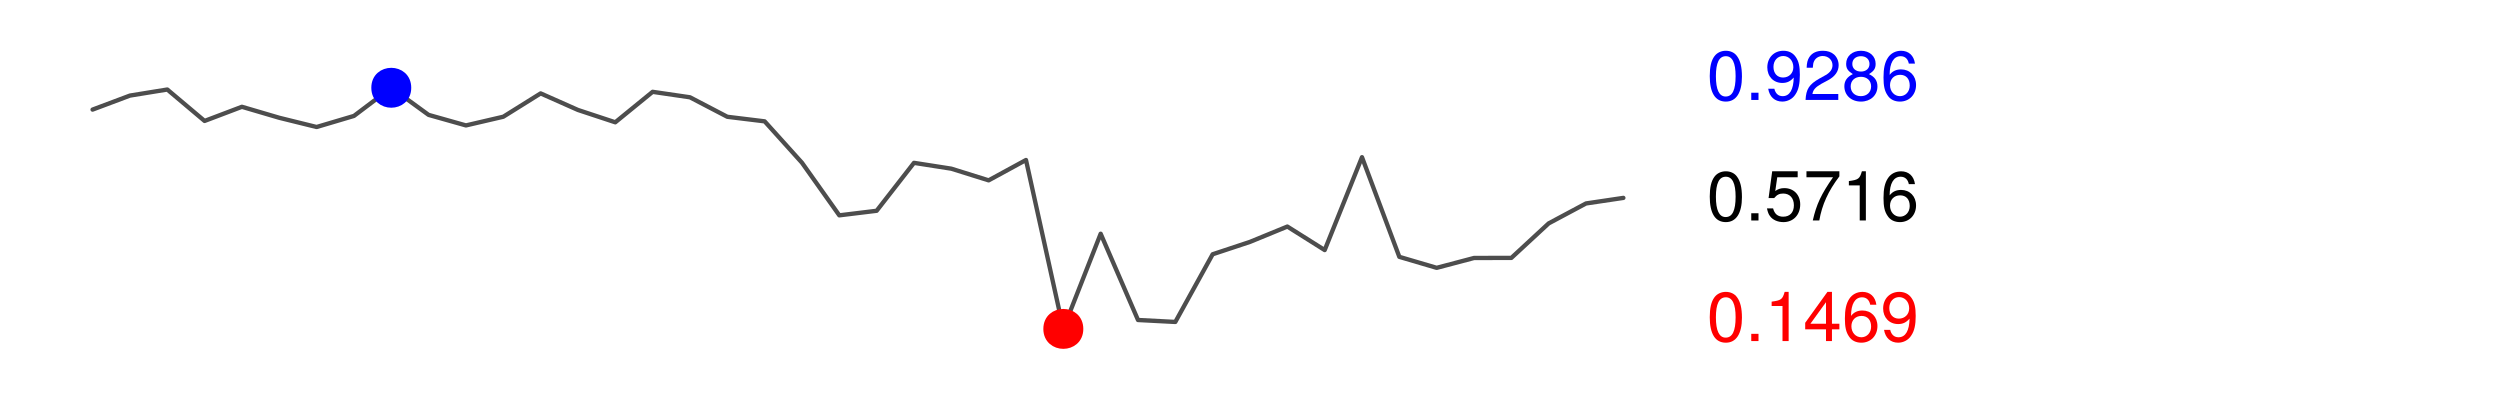
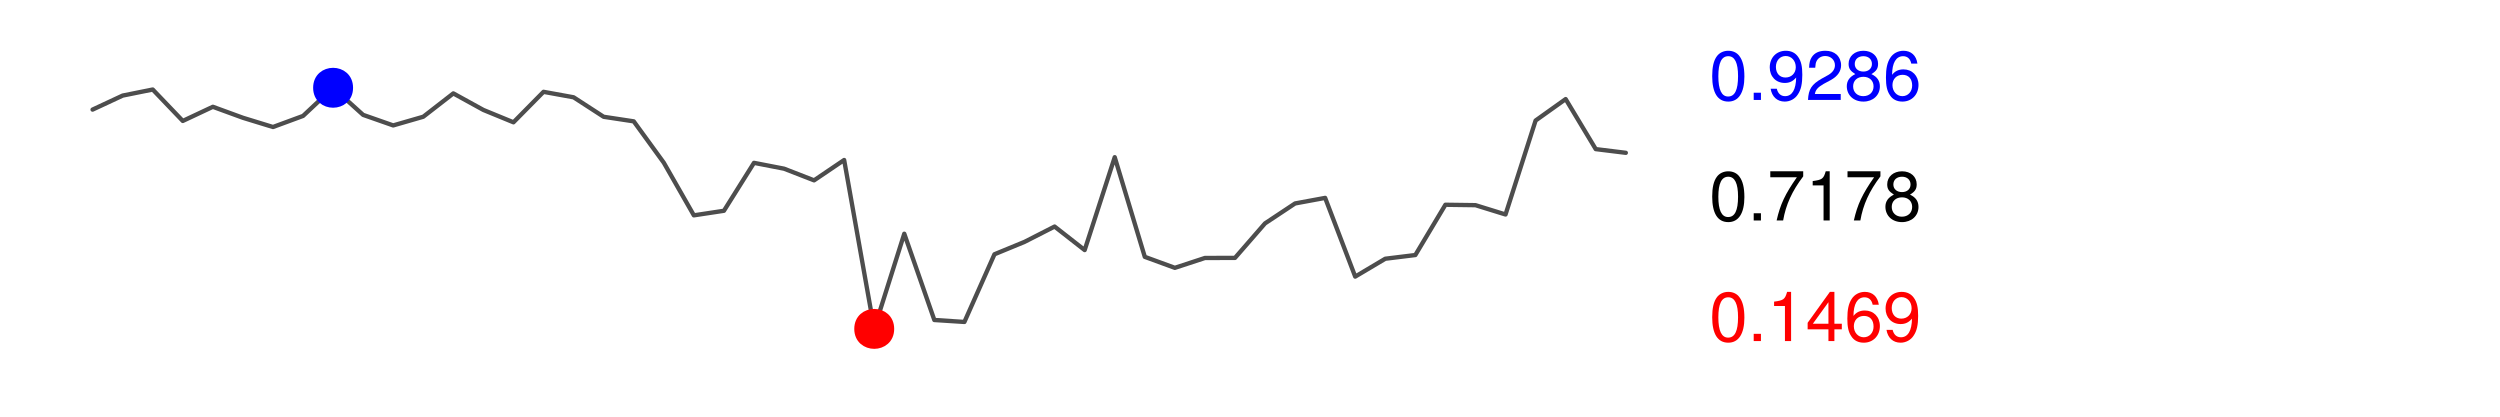
<svg xmlns="http://www.w3.org/2000/svg" xmlns:xlink="http://www.w3.org/1999/xlink" width="216pt" height="36pt" viewBox="0 0 216 36" version="1.1">
  <defs>
    <g>
      <symbol overflow="visible" id="glyph0-0">
        <path style="stroke:none;" d="" />
      </symbol>
      <symbol overflow="visible" id="glyph0-1">
        <path style="stroke:none;" d="M 1.656 -4.25 C 1.25 -4.25 0.891 -4.078 0.672 -3.781 C 0.391 -3.406 0.266 -2.844 0.266 -2.062 C 0.266 -0.625 0.734 0.141 1.656 0.141 C 2.547 0.141 3.047 -0.625 3.047 -2.016 C 3.047 -2.844 2.906 -3.406 2.625 -3.781 C 2.406 -4.094 2.047 -4.25 1.656 -4.25 Z M 1.656 -3.781 C 2.219 -3.781 2.5 -3.203 2.5 -2.062 C 2.5 -0.859 2.219 -0.297 1.641 -0.297 C 1.078 -0.297 0.797 -0.891 0.797 -2.047 C 0.797 -3.219 1.078 -3.781 1.656 -3.781 Z M 1.656 -3.781 " />
      </symbol>
      <symbol overflow="visible" id="glyph0-2">
        <path style="stroke:none;" d="M 1.141 -0.625 L 0.516 -0.625 L 0.516 0 L 1.141 0 L 1.141 -0.625 Z M 1.141 -0.625 " />
      </symbol>
      <symbol overflow="visible" id="glyph0-3">
        <path style="stroke:none;" d="M 1.547 -3.031 L 1.547 0 L 2.078 0 L 2.078 -4.25 L 1.734 -4.25 C 1.547 -3.594 1.422 -3.516 0.609 -3.406 L 0.609 -3.031 L 1.547 -3.031 Z M 1.547 -3.031 " />
      </symbol>
      <symbol overflow="visible" id="glyph0-4">
        <path style="stroke:none;" d="M 1.969 -1.016 L 1.969 0 L 2.484 0 L 2.484 -1.016 L 3.125 -1.016 L 3.125 -1.5 L 2.484 -1.5 L 2.484 -4.25 L 2.094 -4.25 L 0.172 -1.578 L 0.172 -1.016 L 1.969 -1.016 Z M 1.969 -1.5 L 0.625 -1.5 L 1.969 -3.359 L 1.969 -1.5 Z M 1.969 -1.5 " />
      </symbol>
      <symbol overflow="visible" id="glyph0-5">
        <path style="stroke:none;" d="M 2.984 -3.141 C 2.891 -3.844 2.438 -4.25 1.781 -4.25 C 1.312 -4.25 0.891 -4.031 0.641 -3.641 C 0.375 -3.234 0.266 -2.719 0.266 -1.938 C 0.266 -1.219 0.359 -0.766 0.625 -0.391 C 0.844 -0.047 1.219 0.141 1.688 0.141 C 2.5 0.141 3.078 -0.469 3.078 -1.297 C 3.078 -2.094 2.531 -2.641 1.781 -2.641 C 1.359 -2.641 1.031 -2.484 0.797 -2.172 C 0.797 -3.203 1.141 -3.781 1.75 -3.781 C 2.125 -3.781 2.375 -3.547 2.453 -3.141 L 2.984 -3.141 Z M 1.703 -2.172 C 2.219 -2.172 2.531 -1.828 2.531 -1.25 C 2.531 -0.719 2.172 -0.328 1.688 -0.328 C 1.203 -0.328 0.828 -0.734 0.828 -1.281 C 0.828 -1.812 1.188 -2.172 1.703 -2.172 Z M 1.703 -2.172 " />
      </symbol>
      <symbol overflow="visible" id="glyph0-6">
        <path style="stroke:none;" d="M 0.312 -0.969 C 0.422 -0.281 0.875 0.141 1.531 0.141 C 1.984 0.141 2.422 -0.094 2.656 -0.469 C 2.938 -0.875 3.047 -1.406 3.047 -2.172 C 3.047 -2.891 2.953 -3.344 2.688 -3.719 C 2.453 -4.062 2.094 -4.25 1.625 -4.25 C 0.812 -4.25 0.234 -3.656 0.234 -2.812 C 0.234 -2.031 0.766 -1.469 1.531 -1.469 C 1.938 -1.469 2.234 -1.609 2.516 -1.938 C 2.5 -0.906 2.172 -0.328 1.562 -0.328 C 1.188 -0.328 0.938 -0.562 0.844 -0.969 L 0.312 -0.969 Z M 1.609 -3.797 C 2.109 -3.797 2.484 -3.391 2.484 -2.828 C 2.484 -2.312 2.109 -1.938 1.594 -1.938 C 1.094 -1.938 0.766 -2.297 0.766 -2.859 C 0.766 -3.406 1.125 -3.797 1.609 -3.797 Z M 1.609 -3.797 " />
      </symbol>
      <symbol overflow="visible" id="glyph0-7">
        <path style="stroke:none;" d="M 3.031 -0.516 L 0.797 -0.516 C 0.859 -0.875 1.047 -1.094 1.562 -1.391 L 2.172 -1.719 C 2.766 -2.047 3.062 -2.484 3.062 -3 C 3.062 -3.359 2.922 -3.688 2.672 -3.922 C 2.422 -4.141 2.109 -4.25 1.703 -4.25 C 1.156 -4.25 0.766 -4.062 0.531 -3.703 C 0.375 -3.469 0.312 -3.203 0.297 -2.781 L 0.828 -2.781 C 0.844 -3.062 0.875 -3.234 0.953 -3.375 C 1.094 -3.641 1.375 -3.797 1.688 -3.797 C 2.172 -3.797 2.531 -3.453 2.531 -3 C 2.531 -2.656 2.328 -2.375 1.953 -2.156 L 1.391 -1.844 C 0.516 -1.344 0.25 -0.938 0.203 0 L 3.031 0 L 3.031 -0.516 Z M 3.031 -0.516 " />
      </symbol>
      <symbol overflow="visible" id="glyph0-8">
        <path style="stroke:none;" d="M 2.344 -2.234 C 2.781 -2.5 2.922 -2.719 2.922 -3.125 C 2.922 -3.781 2.406 -4.25 1.656 -4.25 C 0.906 -4.25 0.375 -3.781 0.375 -3.125 C 0.375 -2.719 0.516 -2.516 0.953 -2.234 C 0.469 -2 0.219 -1.656 0.219 -1.188 C 0.219 -0.406 0.812 0.141 1.656 0.141 C 2.484 0.141 3.078 -0.406 3.078 -1.172 C 3.078 -1.656 2.844 -2 2.344 -2.234 Z M 1.656 -3.781 C 2.094 -3.781 2.391 -3.516 2.391 -3.109 C 2.391 -2.719 2.094 -2.453 1.656 -2.453 C 1.203 -2.453 0.906 -2.719 0.906 -3.109 C 0.906 -3.516 1.203 -3.781 1.656 -3.781 Z M 1.656 -2 C 2.172 -2 2.531 -1.672 2.531 -1.172 C 2.531 -0.672 2.172 -0.328 1.641 -0.328 C 1.125 -0.328 0.766 -0.672 0.766 -1.172 C 0.766 -1.672 1.125 -2 1.656 -2 Z M 1.656 -2 " />
      </symbol>
      <symbol overflow="visible" id="glyph0-9">
-         <path style="stroke:none;" d="M 2.859 -4.25 L 0.656 -4.25 L 0.344 -1.938 L 0.828 -1.938 C 1.078 -2.234 1.281 -2.328 1.609 -2.328 C 2.172 -2.328 2.531 -1.938 2.531 -1.312 C 2.531 -0.703 2.188 -0.328 1.609 -0.328 C 1.141 -0.328 0.859 -0.562 0.734 -1.047 L 0.203 -1.047 C 0.281 -0.703 0.344 -0.531 0.469 -0.375 C 0.703 -0.047 1.141 0.141 1.625 0.141 C 2.484 0.141 3.078 -0.484 3.078 -1.391 C 3.078 -2.219 2.516 -2.797 1.703 -2.797 C 1.406 -2.797 1.156 -2.719 0.922 -2.547 L 1.094 -3.734 L 2.859 -3.734 L 2.859 -4.25 Z M 2.859 -4.25 " />
-       </symbol>
-       <symbol overflow="visible" id="glyph0-10">
        <path style="stroke:none;" d="M 3.125 -4.25 L 0.281 -4.25 L 0.281 -3.734 L 2.578 -3.734 C 1.562 -2.281 1.141 -1.391 0.828 0 L 1.391 0 C 1.625 -1.359 2.156 -2.531 3.125 -3.812 L 3.125 -4.25 Z M 3.125 -4.25 " />
      </symbol>
    </g>
    <clipPath id="clip1">
      <path d="M 0 0 L 217 0 L 217 37 L 0 37 Z M 0 0 " />
    </clipPath>
  </defs>
  <g id="surface0">
    <rect x="0" y="0" width="216" height="36" style="fill:rgb(100%,100%,100%);fill-opacity:0;stroke:none;" />
    <g clip-path="url(#clip1)" clip-rule="nonzero">
-       <path style="fill:none;stroke-width:0.375;stroke-linecap:round;stroke-linejoin:round;stroke:rgb(30.196%,30.196%,30.196%);stroke-opacity:1;stroke-miterlimit:10;" d="M 8 9.469 L 8 9.469 L 11.227 8.258 L 14.453 7.734 L 17.676 10.449 L 20.902 9.227 L 24.129 10.176 L 27.355 10.973 L 30.582 10.016 L 33.805 7.582 L 37.031 9.926 L 40.258 10.836 L 43.484 10.086 L 46.711 8.07 L 49.934 9.5 L 53.16 10.566 L 56.387 7.934 L 59.613 8.406 L 62.84 10.09 L 66.066 10.484 L 69.289 14.059 L 72.516 18.605 L 75.742 18.211 L 78.969 14.07 L 82.195 14.574 L 85.418 15.582 L 88.645 13.824 L 91.871 28.418 L 95.098 20.195 L 98.324 27.648 L 101.547 27.816 L 104.773 21.969 L 108 20.898 L 111.227 19.574 L 114.453 21.605 L 117.676 13.582 L 120.902 22.191 L 124.129 23.141 L 127.355 22.289 L 130.582 22.281 L 133.805 19.301 L 137.031 17.578 L 140.258 17.098 " />
-       <path style="fill-rule:nonzero;fill:rgb(100%,0%,0%);fill-opacity:1;stroke-width:0.75;stroke-linecap:round;stroke-linejoin:round;stroke:rgb(100%,0%,0%);stroke-opacity:1;stroke-miterlimit:10;" d="M 93.223 28.418 C 93.223 30.215 90.52 30.215 90.52 28.418 C 90.52 26.617 93.223 26.617 93.223 28.418 " />
-       <path style="fill-rule:nonzero;fill:rgb(0%,0%,100%);fill-opacity:1;stroke-width:0.75;stroke-linecap:round;stroke-linejoin:round;stroke:rgb(0%,0%,100%);stroke-opacity:1;stroke-miterlimit:10;" d="M 35.156 7.582 C 35.156 9.383 32.457 9.383 32.457 7.582 C 32.457 5.785 35.156 5.785 35.156 7.582 " />
+       <path style="fill:none;stroke-width:0.375;stroke-linecap:round;stroke-linejoin:round;stroke:rgb(30.196%,30.196%,30.196%);stroke-opacity:1;stroke-miterlimit:10;" d="M 8 9.469 L 8 9.469 L 10.598 8.258 L 13.195 7.734 L 15.793 10.449 L 18.391 9.227 L 20.988 10.176 L 23.586 10.973 L 26.184 10.016 L 28.777 7.582 L 31.375 9.926 L 33.973 10.836 L 36.57 10.086 L 39.168 8.07 L 41.766 9.5 L 44.363 10.566 L 46.961 7.934 L 49.559 8.406 L 52.156 10.09 L 54.754 10.484 L 57.352 14.059 L 59.949 18.605 L 62.547 18.211 L 65.145 14.07 L 67.742 14.574 L 70.336 15.582 L 72.934 13.824 L 75.531 28.418 L 78.129 20.195 L 80.727 27.648 L 83.324 27.816 L 85.922 21.969 L 88.52 20.898 L 91.117 19.574 L 93.715 21.605 L 96.312 13.582 L 98.91 22.191 L 101.508 23.141 L 104.105 22.289 L 106.703 22.281 L 109.297 19.301 L 111.895 17.578 L 114.492 17.098 L 117.09 23.898 L 119.688 22.355 L 122.285 22.035 L 124.883 17.691 L 127.48 17.727 L 130.078 18.531 L 132.676 10.414 L 135.273 8.562 L 137.871 12.883 L 140.469 13.203 " />
+       <path style="fill-rule:nonzero;fill:rgb(100%,0%,0%);fill-opacity:1;stroke-width:0.75;stroke-linecap:round;stroke-linejoin:round;stroke:rgb(100%,0%,0%);stroke-opacity:1;stroke-miterlimit:10;" d="M 76.883 28.418 C 76.883 30.215 74.184 30.215 74.184 28.418 C 74.184 26.617 76.883 26.617 76.883 28.418 " />
+       <path style="fill-rule:nonzero;fill:rgb(0%,0%,100%);fill-opacity:1;stroke-width:0.75;stroke-linecap:round;stroke-linejoin:round;stroke:rgb(0%,0%,100%);stroke-opacity:1;stroke-miterlimit:10;" d="M 30.129 7.582 C 30.129 9.383 27.43 9.383 27.43 7.582 C 27.43 5.785 30.129 5.785 30.129 7.582 " />
      <g style="fill:rgb(100%,0%,0%);fill-opacity:1;">
-         <use xlink:href="#glyph0-1" x="147.457" y="29.468" />
-         <use xlink:href="#glyph0-2" x="150.793" y="29.468" />
-         <use xlink:href="#glyph0-3" x="152.461" y="29.468" />
-         <use xlink:href="#glyph0-4" x="155.797" y="29.468" />
-         <use xlink:href="#glyph0-5" x="159.133" y="29.468" />
-         <use xlink:href="#glyph0-6" x="162.469" y="29.468" />
+         <use xlink:href="#glyph0-1" x="147.668" y="29.468" />
+         <use xlink:href="#glyph0-2" x="151.004" y="29.468" />
+         <use xlink:href="#glyph0-3" x="152.672" y="29.468" />
+         <use xlink:href="#glyph0-4" x="156.008" y="29.468" />
+         <use xlink:href="#glyph0-5" x="159.344" y="29.468" />
+         <use xlink:href="#glyph0-6" x="162.68" y="29.468" />
      </g>
      <g style="fill:rgb(0%,0%,100%);fill-opacity:1;">
-         <use xlink:href="#glyph0-1" x="147.457" y="8.636" />
-         <use xlink:href="#glyph0-2" x="150.793" y="8.636" />
-         <use xlink:href="#glyph0-6" x="152.461" y="8.636" />
-         <use xlink:href="#glyph0-7" x="155.797" y="8.636" />
-         <use xlink:href="#glyph0-8" x="159.133" y="8.636" />
-         <use xlink:href="#glyph0-5" x="162.469" y="8.636" />
+         <use xlink:href="#glyph0-1" x="147.668" y="8.636" />
+         <use xlink:href="#glyph0-2" x="151.004" y="8.636" />
+         <use xlink:href="#glyph0-6" x="152.672" y="8.636" />
+         <use xlink:href="#glyph0-7" x="156.008" y="8.636" />
+         <use xlink:href="#glyph0-8" x="159.344" y="8.636" />
+         <use xlink:href="#glyph0-5" x="162.68" y="8.636" />
      </g>
      <g style="fill:rgb(0%,0%,0%);fill-opacity:1;">
-         <use xlink:href="#glyph0-1" x="147.457" y="19.05" />
-         <use xlink:href="#glyph0-2" x="150.793" y="19.05" />
-         <use xlink:href="#glyph0-9" x="152.461" y="19.05" />
-         <use xlink:href="#glyph0-10" x="155.797" y="19.05" />
-         <use xlink:href="#glyph0-3" x="159.133" y="19.05" />
-         <use xlink:href="#glyph0-5" x="162.469" y="19.05" />
+         <use xlink:href="#glyph0-1" x="147.668" y="19.05" />
+         <use xlink:href="#glyph0-2" x="151.004" y="19.05" />
+         <use xlink:href="#glyph0-9" x="152.672" y="19.05" />
+         <use xlink:href="#glyph0-3" x="156.008" y="19.05" />
+         <use xlink:href="#glyph0-9" x="159.344" y="19.05" />
+         <use xlink:href="#glyph0-8" x="162.68" y="19.05" />
      </g>
    </g>
  </g>
</svg>
